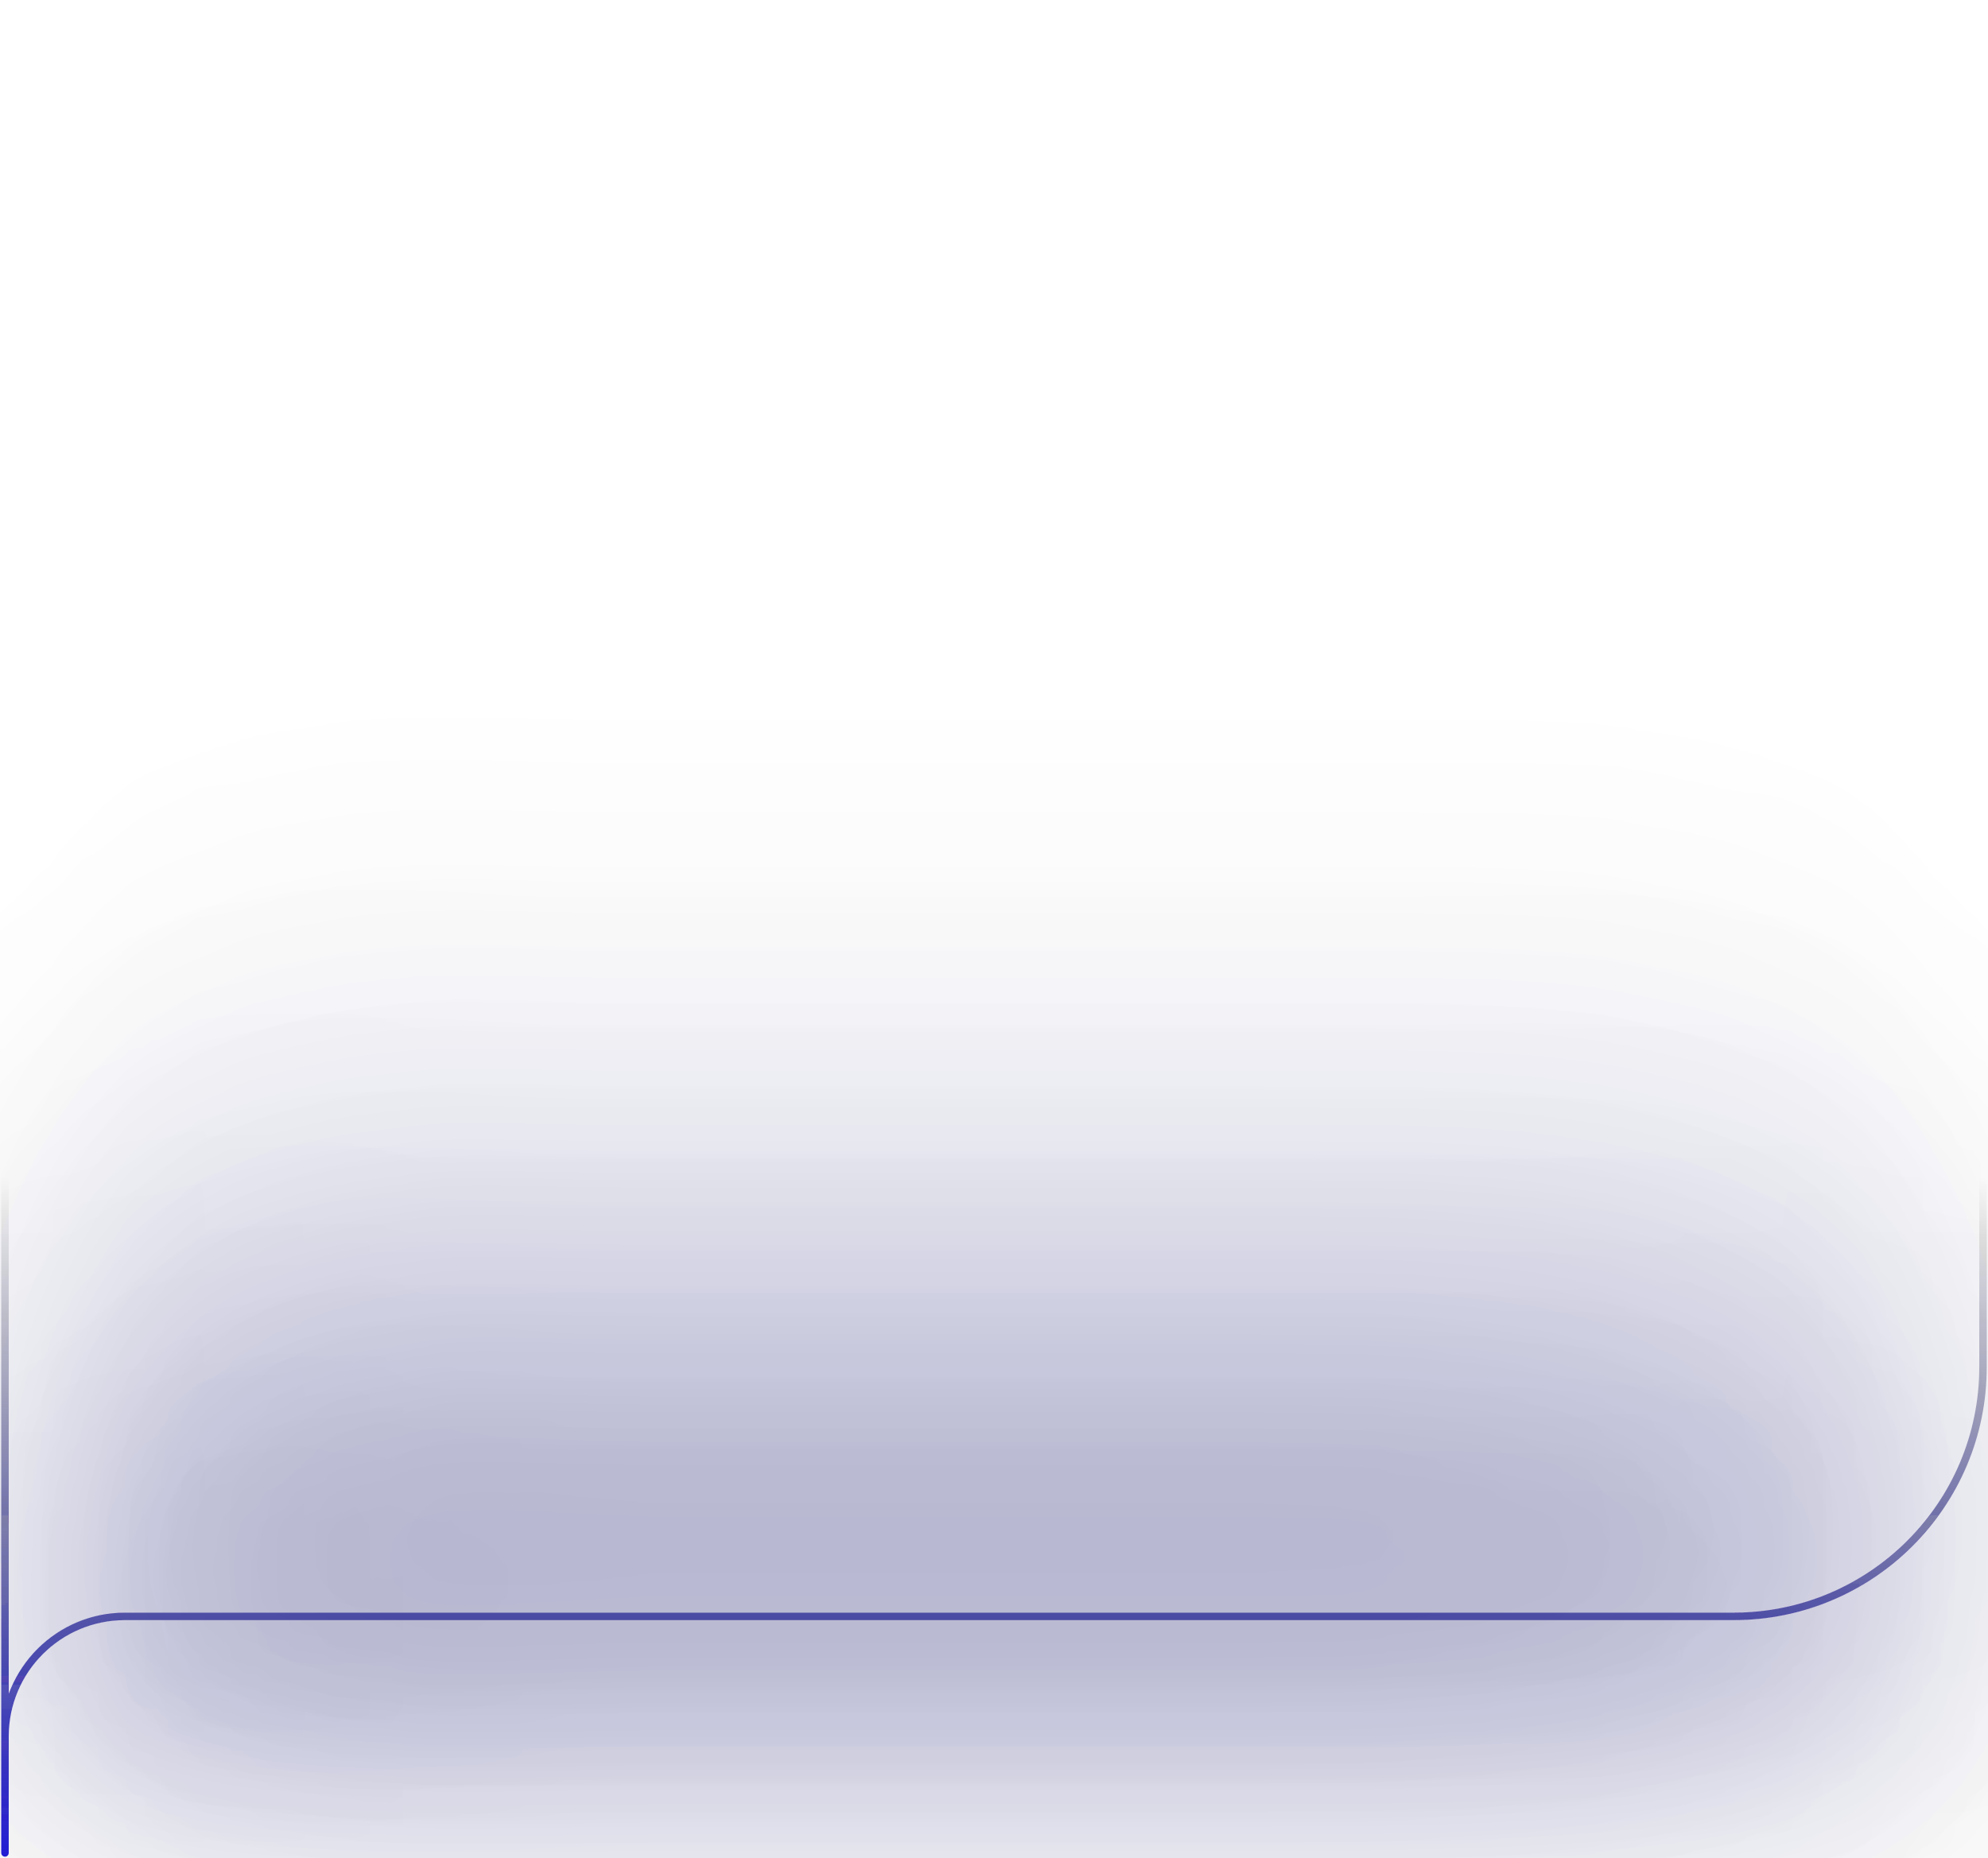
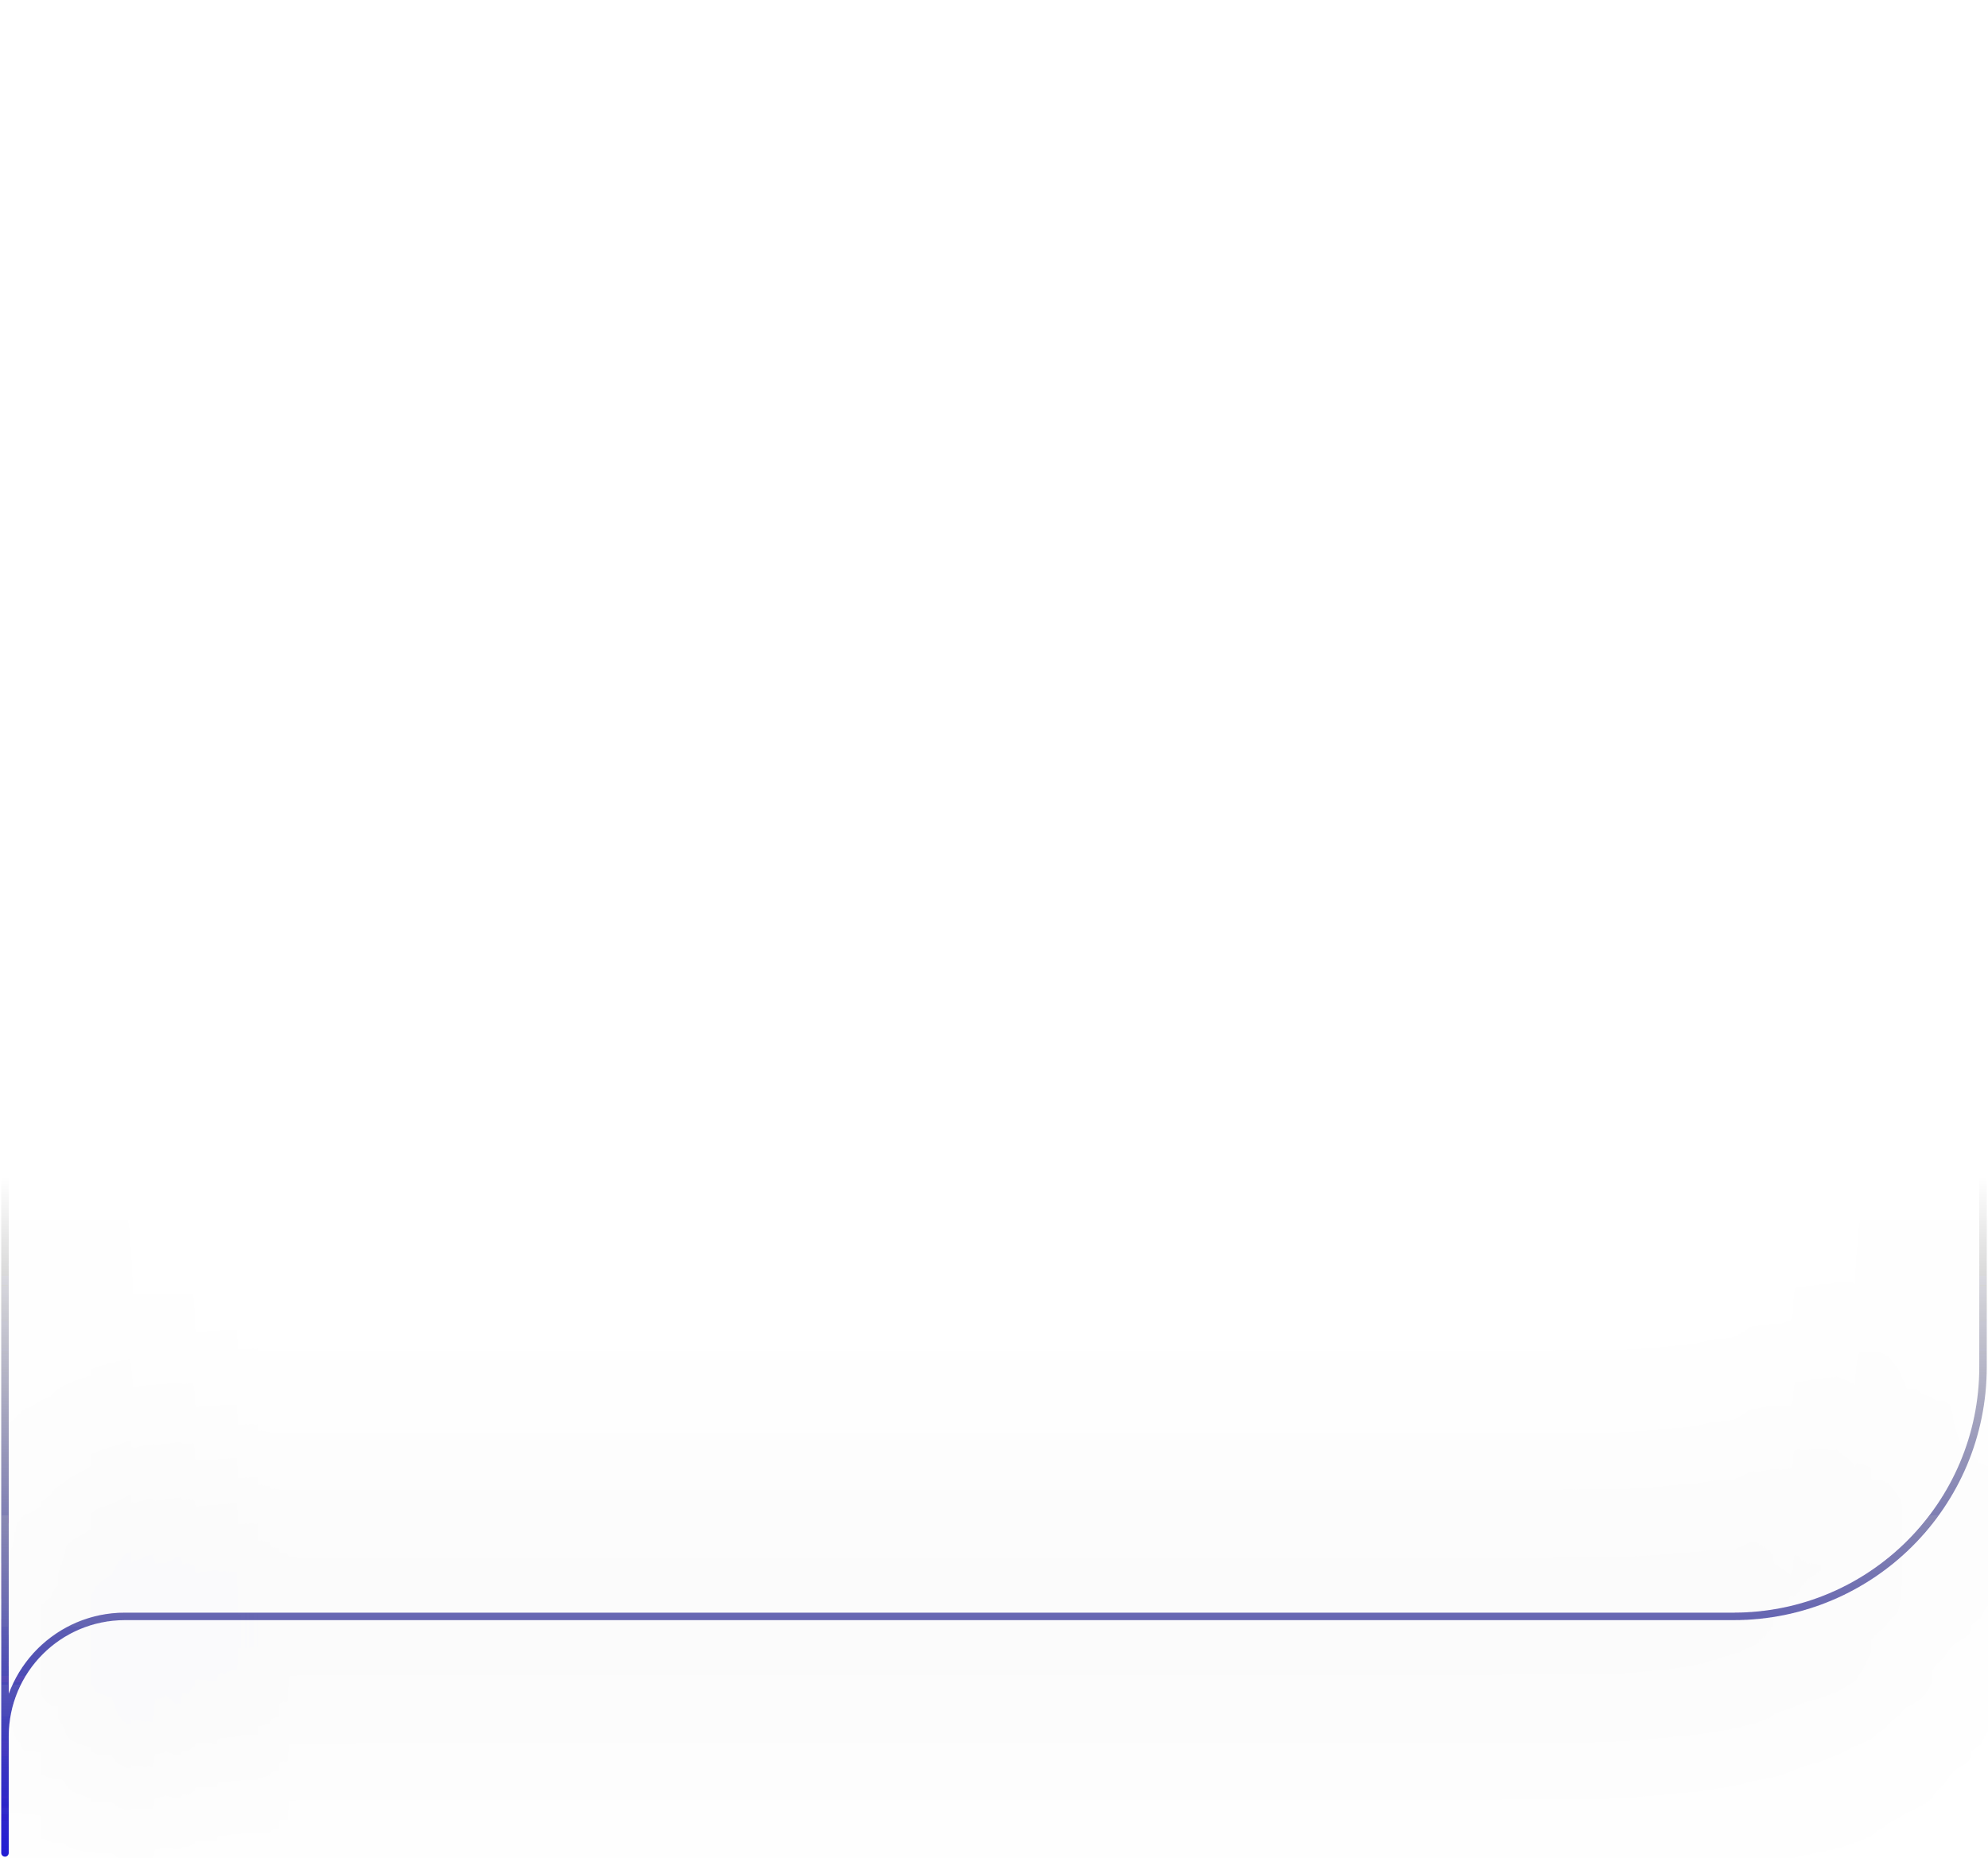
<svg xmlns="http://www.w3.org/2000/svg" width="797" height="745" fill="none">
  <defs>
    <filter id="a" width="200%" height="200%" x="-50%" y="-50%">
      <feDropShadow dx="0" dy="0" flood-color="rgba(15, 13, 98, 1)" flood-opacity="1" stdDeviation="53.9" />
-     </filter>
-     <filter id="b" width="200%" height="200%" x="-50%" y="-50%">
-       <feDropShadow dx="0" dy="0" flood-color="rgba(15, 13, 98, 1)" flood-opacity="1" stdDeviation="107.81" />
-     </filter>
-     <filter id="c" width="200%" height="200%" x="-50%" y="-50%">
-       <feDropShadow dx="0" dy="0" flood-color="rgba(15, 13, 98, 1)" flood-opacity="1" stdDeviation="377.32" />
-     </filter>
-     <filter id="d" width="200%" height="200%" x="-50%" y="-50%">
-       <feDropShadow dx="0" dy="0" flood-color="rgba(15, 13, 98, 1)" flood-opacity="1" stdDeviation="754.64" />
-     </filter>
-     <filter id="e" width="200%" height="200%" x="-50%" y="-50%">
-       <feDropShadow dx="0" dy="0" flood-color="rgba(15, 13, 98, 1)" flood-opacity="1" stdDeviation="1293.67" />
-     </filter>
-     <filter id="f" width="200%" height="200%" x="-50%" y="-50%">
-       <feDropShadow dx="0" dy="0" flood-color="rgba(15, 13, 98, 1)" flood-opacity="1" stdDeviation="2263.92" />
    </filter>
    <linearGradient id="g" x1=".453" x2=".453" y1="471.999" y2="742.999" gradientUnits="userSpaceOnUse">
      <stop stop-opacity="0" />
      <stop offset="1" stop-color="#221BD3" />
    </linearGradient>
  </defs>
  <g filter="url(#a)">
-     <g filter="url(#b)">
-       <g filter="url(#c)">
-         <g filter="url(#d)">
-           <g filter="url(#e)">
-             <g filter="url(#f)">
-               <path stroke="url(#g)" stroke-linecap="round" stroke-width="3" d="M2 2v694.253M2 743v-46.747m0 0v0c0-26.567 21.536-48.103 48.103-48.103H695c55.228 0 100-44.771 100-100V2" />
-             </g>
-           </g>
-         </g>
-       </g>
-     </g>
+     <path stroke="url(#g)" stroke-linecap="round" stroke-width="3" d="M2 2v694.253M2 743v-46.747m0 0v0c0-26.567 21.536-48.103 48.103-48.103H695c55.228 0 100-44.771 100-100V2" />
  </g>
</svg>
